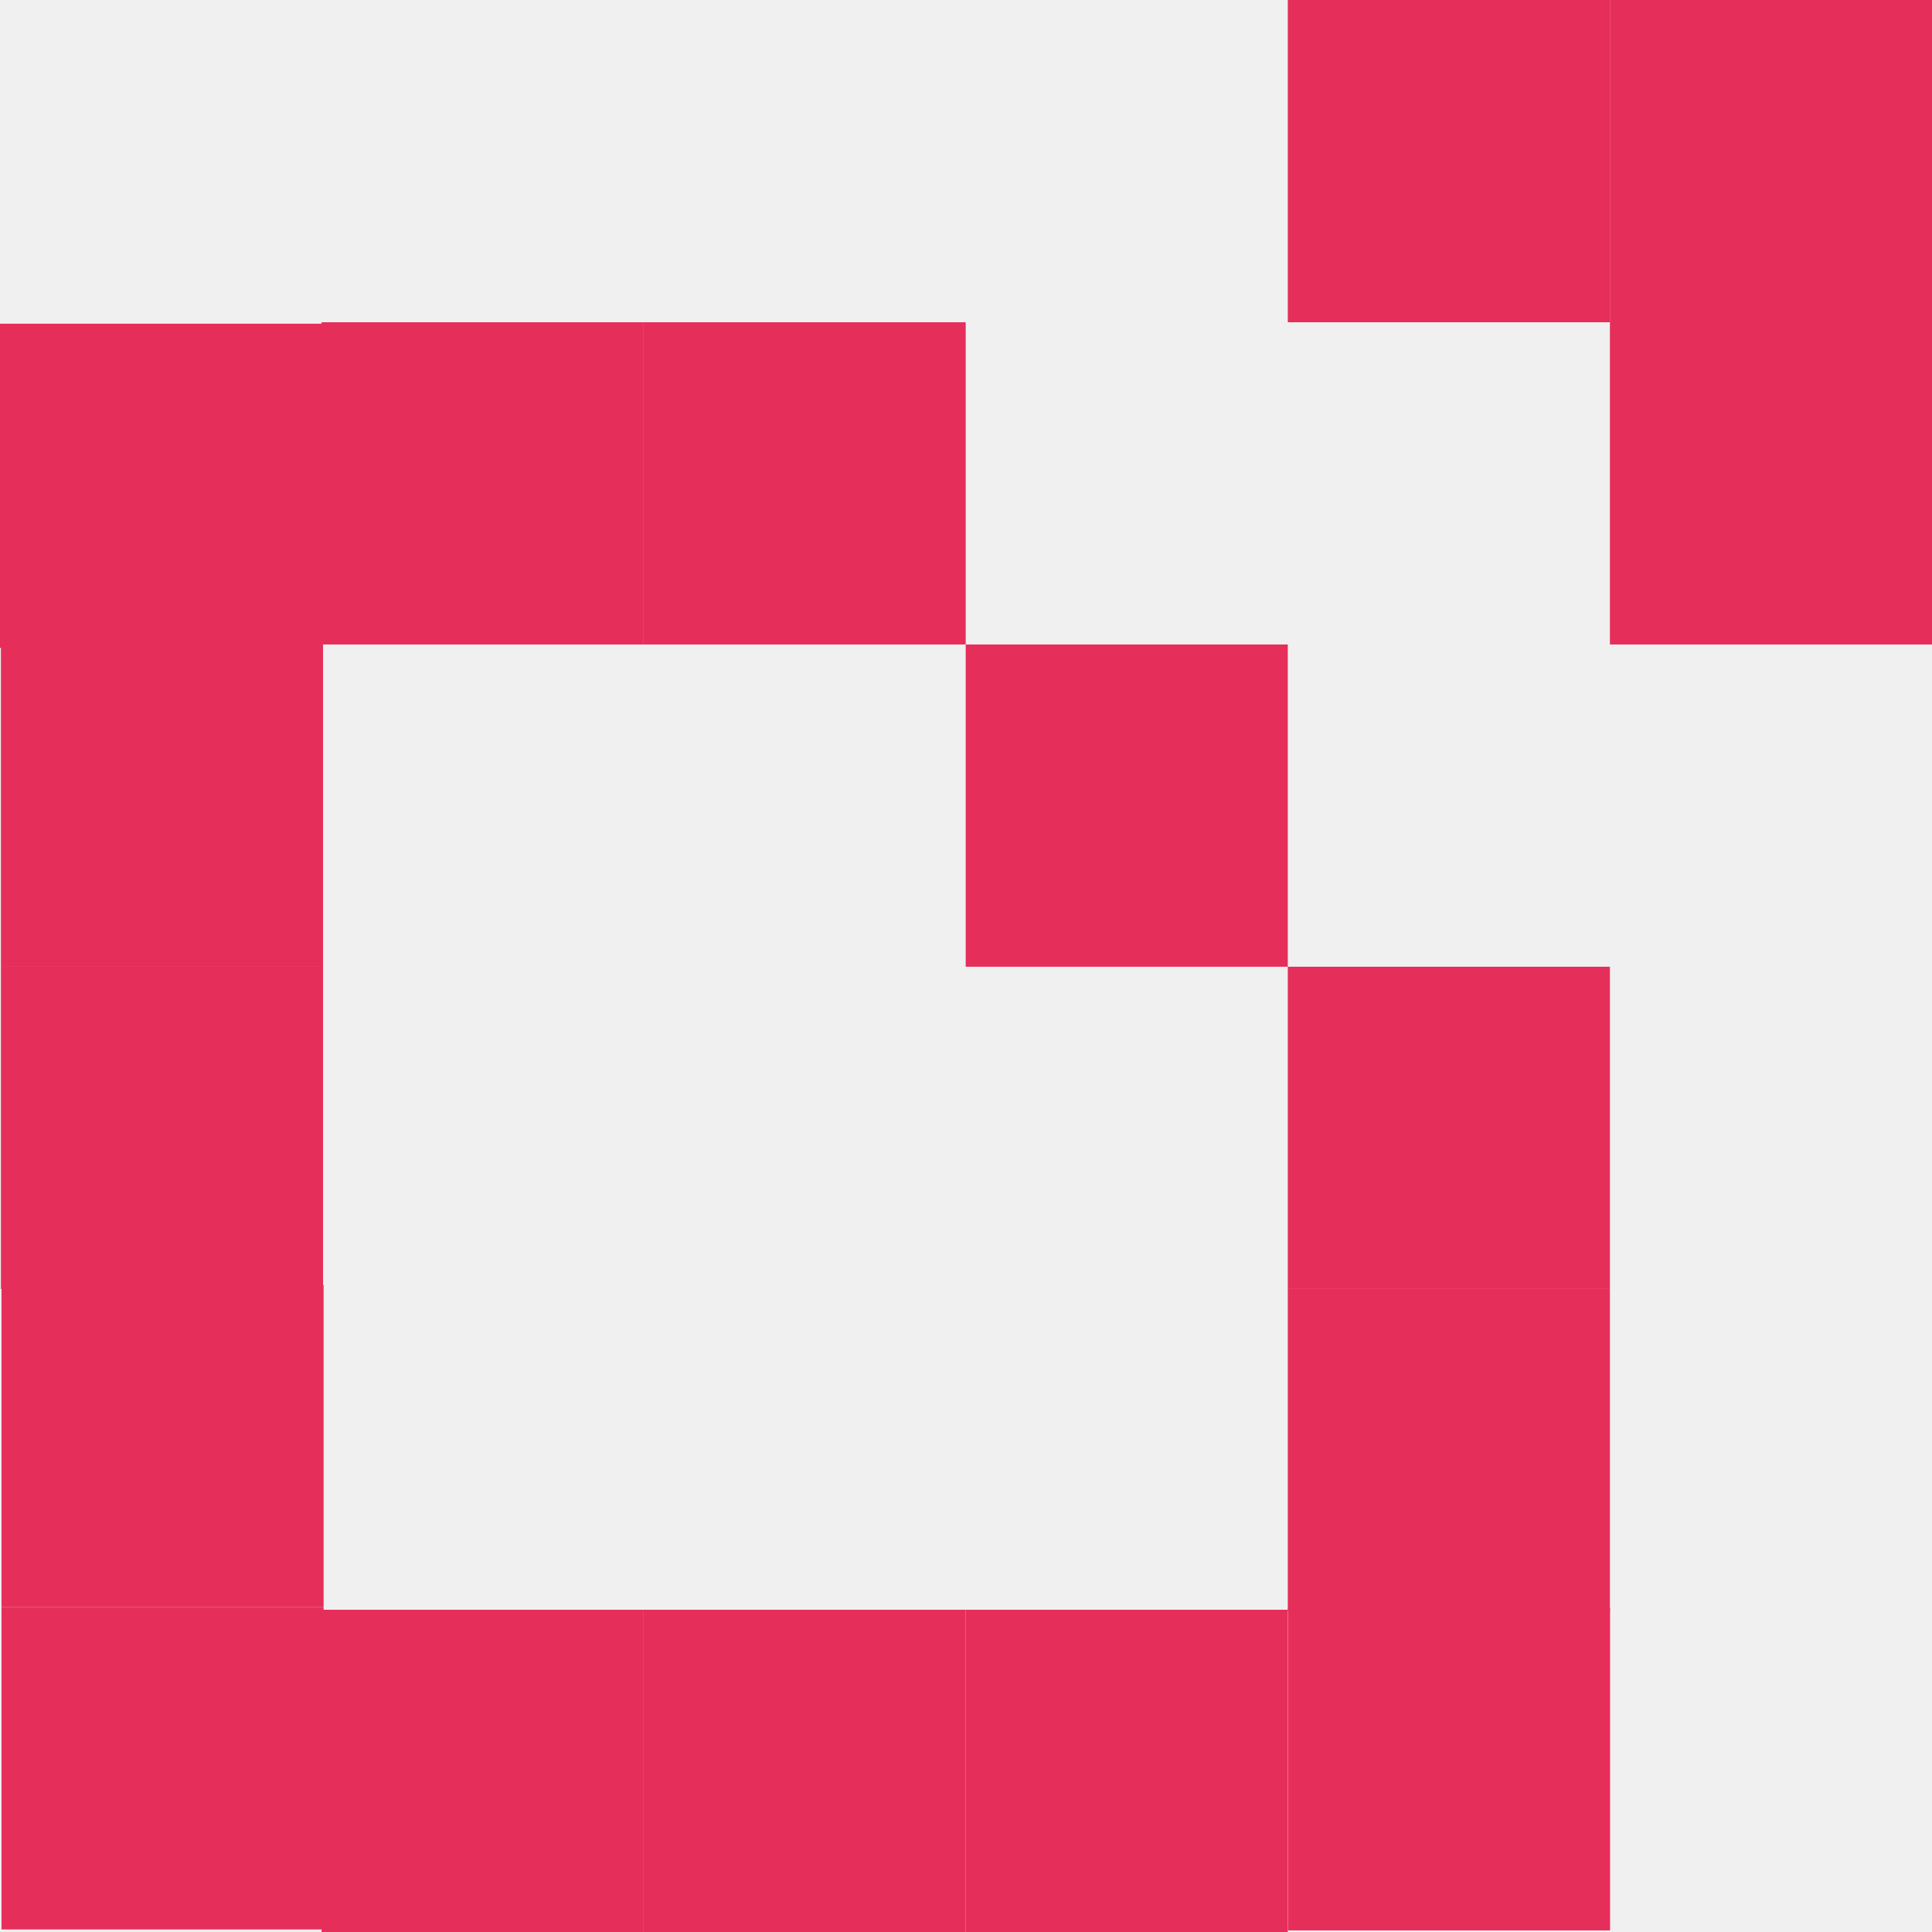
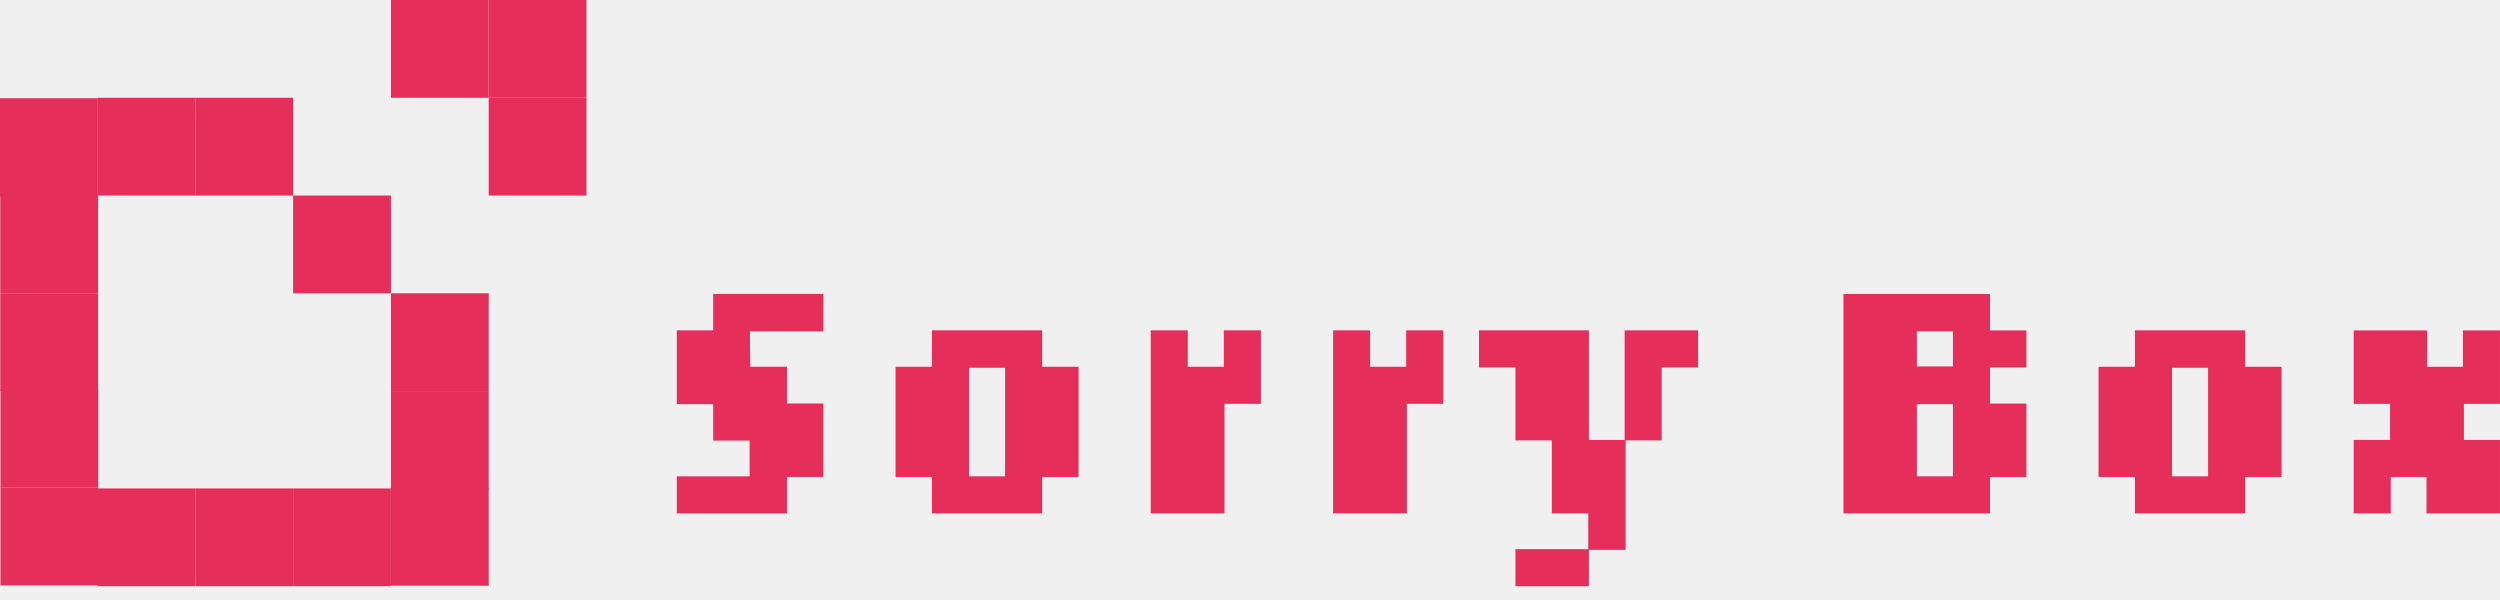
- <svg xmlns="http://www.w3.org/2000/svg" width="84" height="84" viewBox="0 0 84 84" fill="none">
-   <g clip-path="url(#clip0_515_4164)">
-     <path d="M27.985 69.989H13.981V84H27.985V69.989Z" fill="#E62E5A" />
-     <path d="M41.987 69.989H27.983V84H41.987V69.989Z" fill="#E62E5A" />
-     <path d="M55.991 69.989H41.987V84H55.991V69.989Z" fill="#E62E5A" />
-     <path d="M69.996 56.042H55.991V70.053H69.996V56.042Z" fill="#E62E5A" />
-     <path d="M69.996 42.032H55.991V56.042H69.996V42.032Z" fill="#E62E5A" />
-     <path d="M55.991 28.021H41.987V42.032H55.991V28.021Z" fill="#E62E5A" />
-     <path d="M84 0H69.996V14.011H84V0Z" fill="#E62E5A" />
-     <path d="M84 14.011H69.996V28.021H84V14.011Z" fill="#E62E5A" />
-     <path d="M69.996 0H55.991V14.011H69.996V0Z" fill="#E62E5A" />
-     <path d="M14.045 42.032H0.04V56.042H14.045V42.032Z" fill="#E62E5A" />
-     <path d="M14.045 28.021H0.04V42.032H14.045V28.021Z" fill="#E62E5A" />
-     <path d="M27.985 14.011H13.981V28.021H27.985V14.011Z" fill="#E62E5A" />
-     <path d="M41.987 14.011H27.983V28.021H41.987V14.011Z" fill="#E62E5A" />
-     <path d="M70.003 69.921H55.998V83.931H70.003V69.921Z" fill="#E62E5A" />
-     <path d="M14.004 14.074H0V28.17H14.004V14.074Z" fill="#E62E5A" />
-     <path d="M14.07 69.878H0.066V83.889H14.07V69.878Z" fill="#E62E5A" />
-     <path d="M14.07 55.868H0.066V69.878H14.07V55.868Z" fill="#E62E5A" />
-   </g>
-   <defs>
-     <clipPath id="clip0_515_4164">
-       <rect width="84" height="84" fill="white" />
-     </clipPath>
-   </defs>
+ <svg xmlns="http://www.w3.org/2000/svg" width="100" height="24" viewBox="0 0 100 24" fill="none">
+   <path d="M7.815 19.537H3.904V23.448H7.815V19.537Z" fill="#E62E5A" />
+   <path d="M11.727 19.537H7.815V23.448H11.727V19.537Z" fill="#E62E5A" />
+   <path d="M15.637 19.537H11.725V23.448H15.637V19.537Z" fill="#E62E5A" />
+   <path d="M19.548 15.644H15.637V19.555H19.548V15.644Z" fill="#E62E5A" />
+   <path d="M19.548 11.732H15.637V15.644H19.548V11.732Z" fill="#E62E5A" />
+   <path d="M15.637 7.821H11.725V11.733H15.637V7.821Z" fill="#E62E5A" />
+   <path d="M23.459 0H19.548V3.911H23.459V0Z" fill="#E62E5A" />
+   <path d="M23.459 3.911H19.548V7.823H23.459V3.911Z" fill="#E62E5A" />
+   <path d="M19.548 0H15.637V3.911H19.548V0Z" fill="#E62E5A" />
+   <path d="M3.923 11.732H0.011V15.644H3.923V11.732Z" fill="#E62E5A" />
+   <path d="M3.923 7.821H0.011V11.733H3.923V7.821Z" fill="#E62E5A" />
+   <path d="M7.815 3.911H3.904V7.823H7.815V3.911Z" fill="#E62E5A" />
+   <path d="M11.727 3.911H7.815V7.823H11.727V3.911Z" fill="#E62E5A" />
+   <path d="M19.549 19.518H15.638V23.429H19.549V19.518Z" fill="#E62E5A" />
+   <path d="M3.911 3.929H0V7.864H3.911V3.929Z" fill="#E62E5A" />
+   <path d="M3.93 19.505H0.019V23.416H3.93V19.505Z" fill="#E62E5A" />
+   <path d="M3.93 15.595H0.019V19.507H3.93V15.595Z" fill="#E62E5A" />
+   <path d="M31.48 19.079V20.535H27.072V19.053H29.985V17.623H28.528V16.166H27.072V13.214H28.528V11.757H32.936V13.252H29.997L30.01 14.669H31.48V16.139H32.936V19.077H31.48V19.079Z" fill="#E62E5A" />
+   <path d="M41.686 19.079V20.535H37.278V19.079H35.822V14.671H37.278V13.215H41.686V14.671H43.143V19.079H41.686ZM40.203 14.711H38.761V19.053H40.203V14.711Z" fill="#E62E5A" />
+   <path d="M48.98 16.153V20.535H46.028V13.215H47.511V14.671H48.953V13.215H50.436V16.153H48.979H48.98Z" fill="#E62E5A" />
+   <path d="M56.275 16.153V20.535H53.323V13.215H54.805V14.671H56.248V13.215H57.731V16.153H56.274H56.275Z" fill="#E62E5A" />
+   <path d="M66.468 14.698V17.616H65.025V21.992H63.555V23.449H60.617V21.967H63.53V20.534H62.073V17.616H60.617V14.698H59.16V13.215H63.555V17.597H64.985V13.215H67.923V14.698H66.466H66.468Z" fill="#E62E5A" />
+   <path d="M79.6 19.078V20.535H73.737V11.76H79.6V13.217H81.057V14.699H79.6V16.142H81.057V19.08H79.6V19.078ZM78.118 13.254H76.675V14.658H78.118V13.254ZM78.118 16.166H76.675V19.053H78.118V16.166Z" fill="#E62E5A" />
+   <path d="M89.806 19.079V20.535H85.398V19.079H83.942V14.671H85.398V13.215H89.806V14.671H91.263V19.079H89.806ZM88.323 14.711H86.881V19.053H88.323V14.711Z" fill="#E62E5A" />
+   <path d="M97.06 20.535V19.078H95.631V20.535H94.148V17.597H95.603V16.155H94.148V13.217H97.086V14.672H98.516V13.217H99.999V16.155H98.556V17.597H99.999V20.535H97.06Z" fill="#E62E5A" />
</svg>
